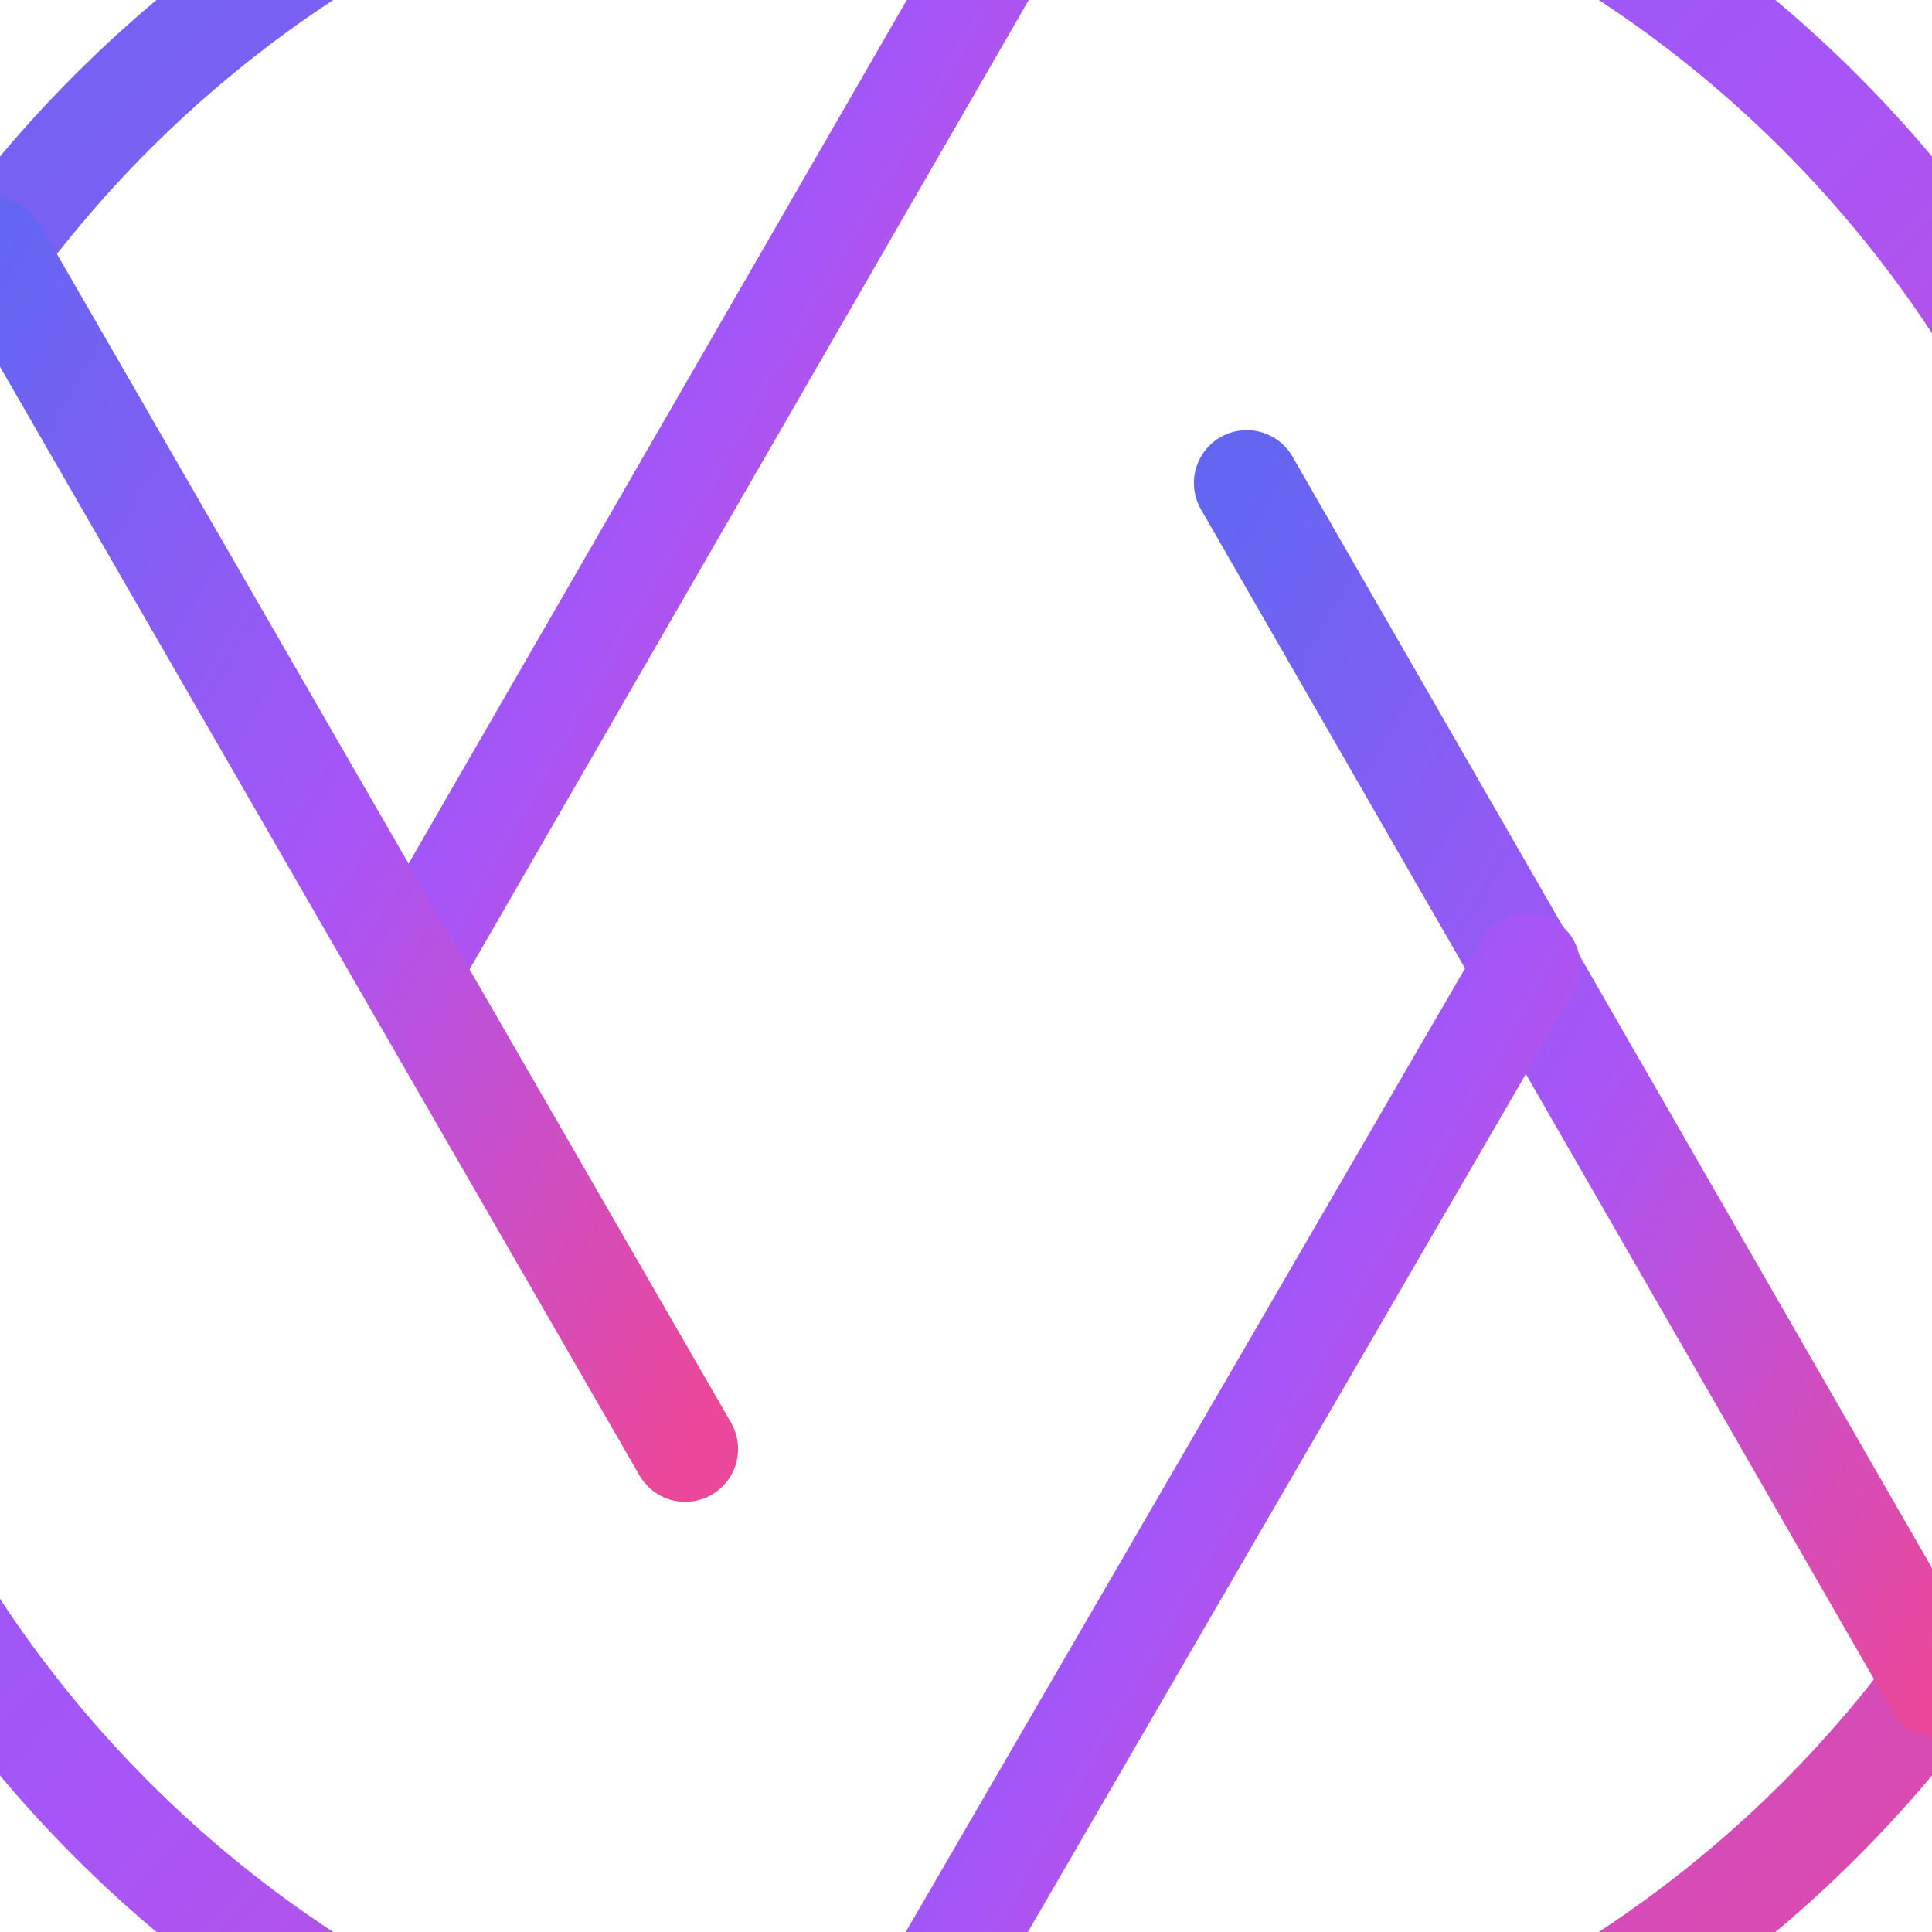
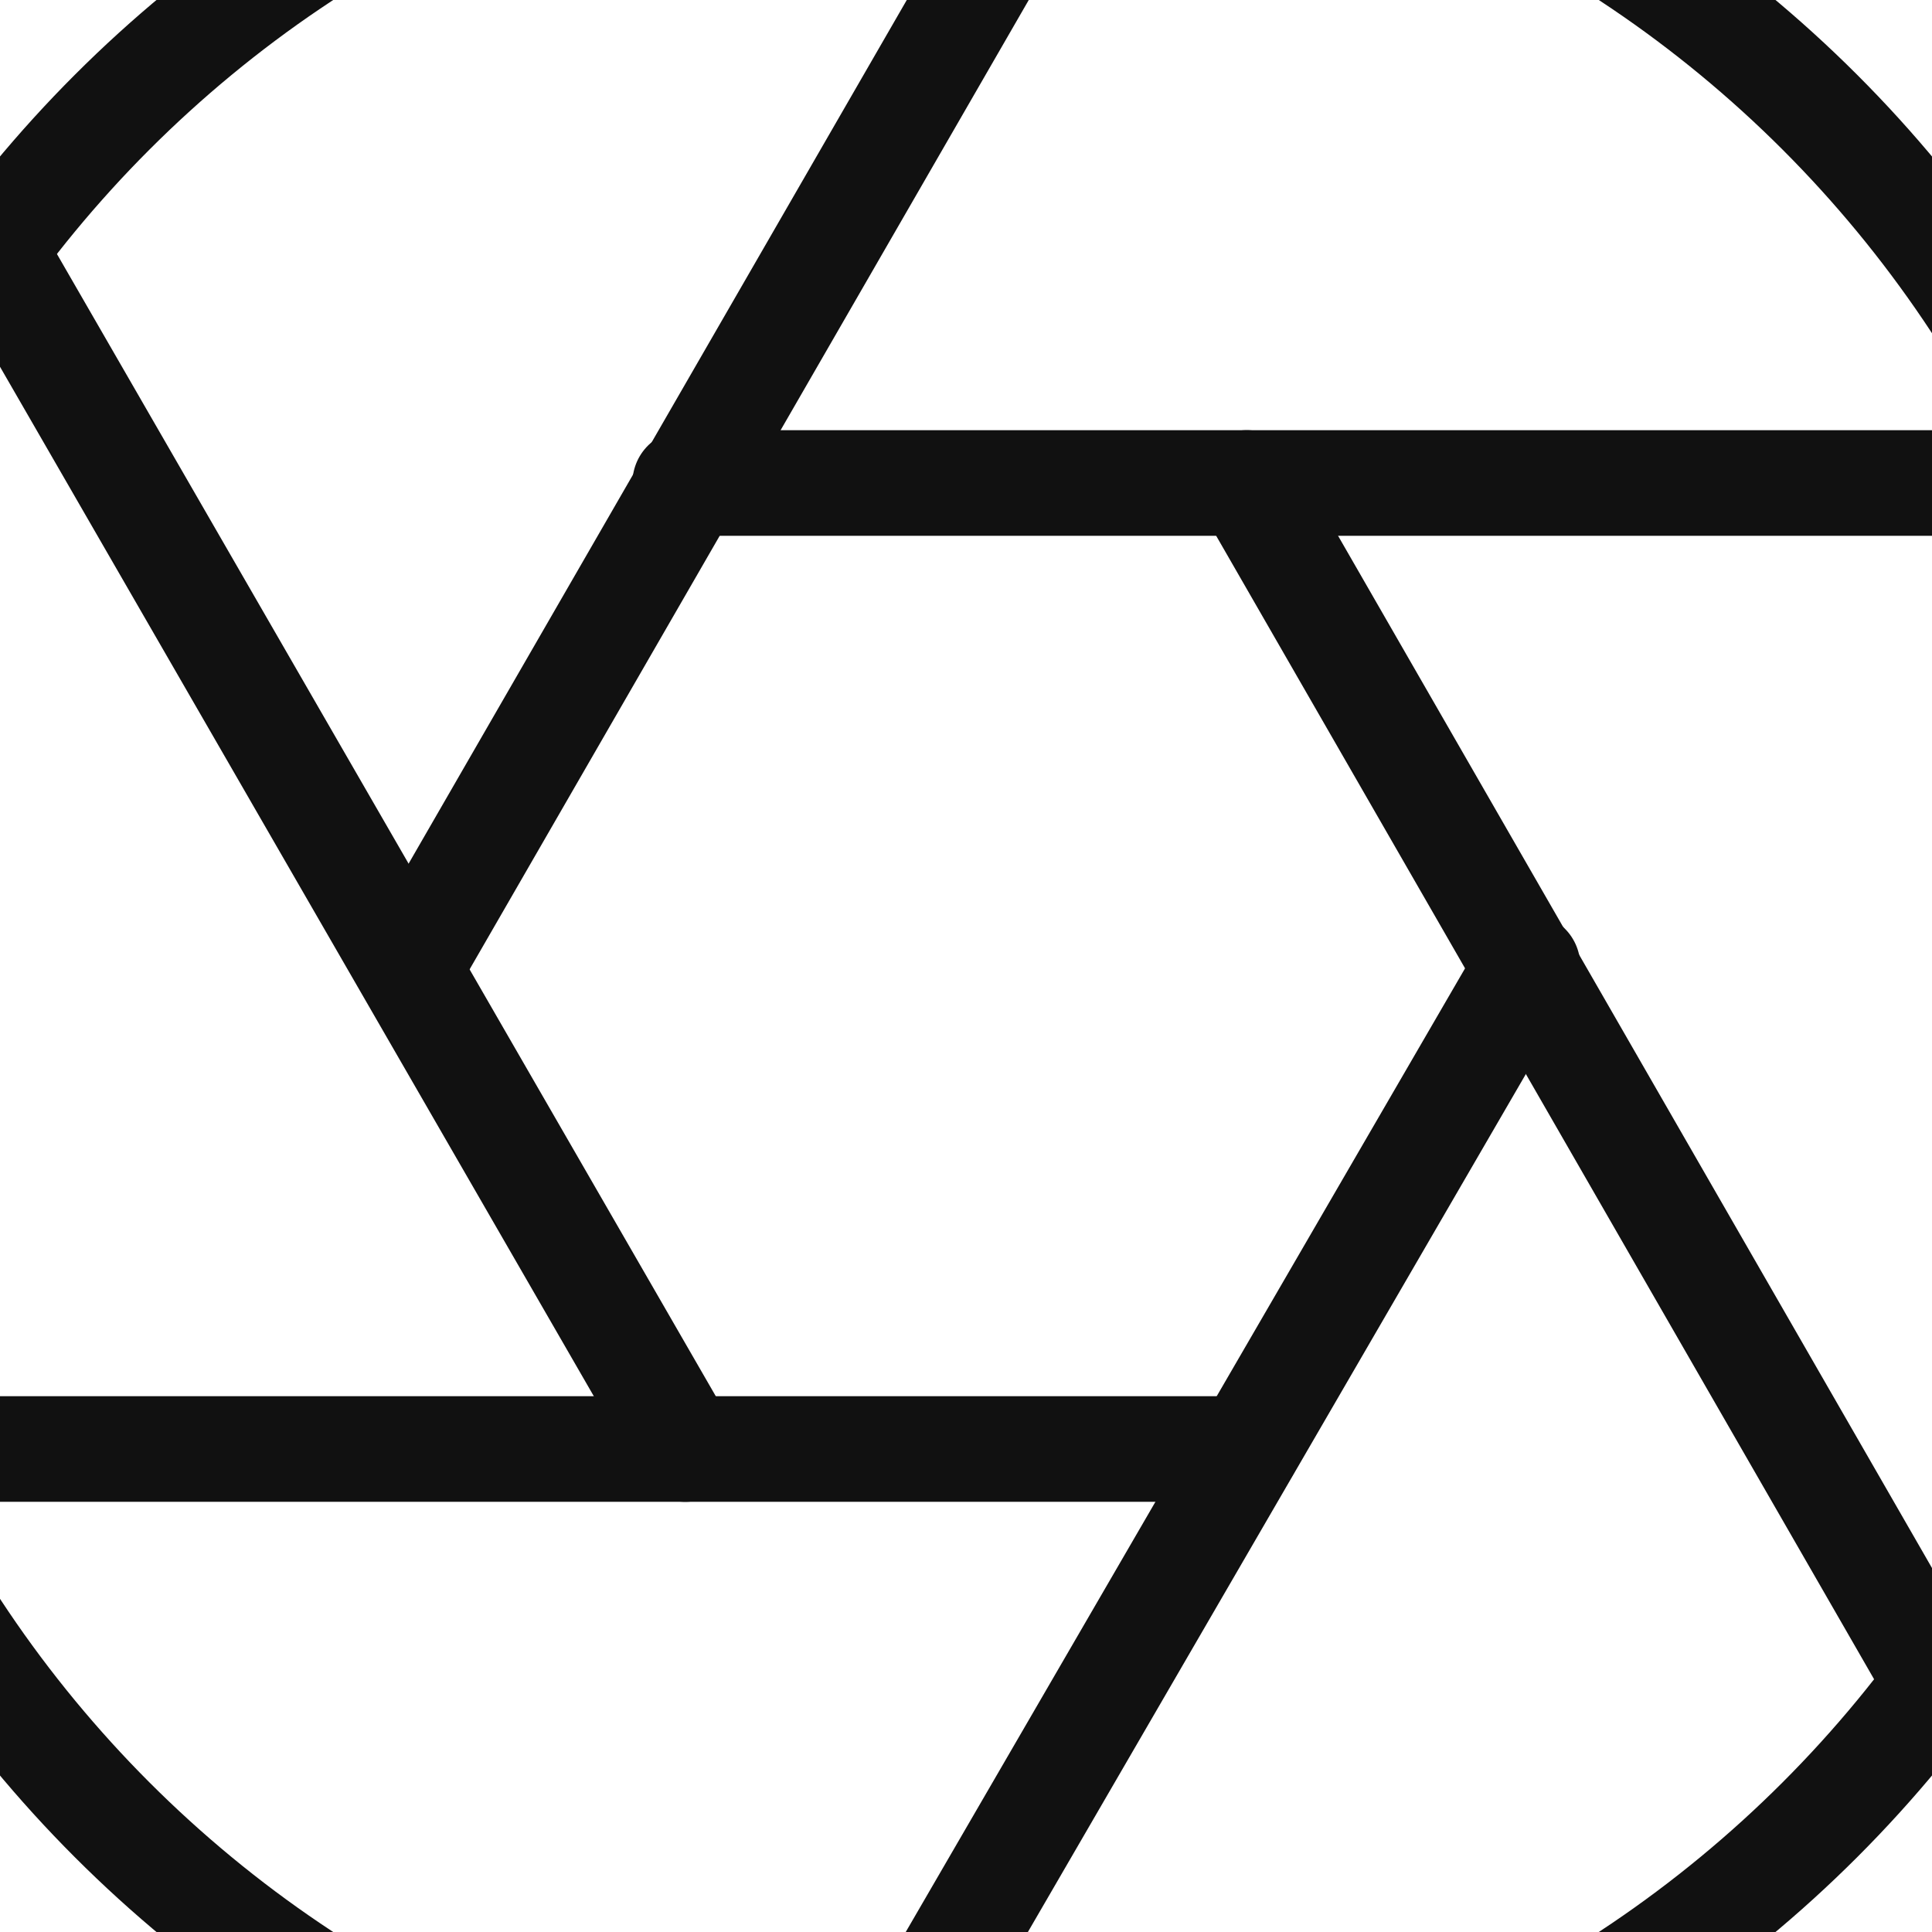
<svg xmlns="http://www.w3.org/2000/svg" width="64" height="64" viewBox="0 0 64 64">
-   <defs>
-     <linearGradient id="g" x1="0" y1="0" x2="1" y2="1">
-       <stop offset="0" stop-color="#6366f1" />
-       <stop offset="0.5" stop-color="#a855f7" />
-       <stop offset="1" stop-color="#ec4899" />
-     </linearGradient>
-   </defs>
-   <g fill="none" stroke="url(#g)" stroke-width="3.5" stroke-linejoin="round" stroke-linecap="round">
+   <style>
+     g { stroke: #111111; }
+     @media (prefers-color-scheme: dark) { g { stroke: #f5f5f5; } }
+   </style>
+   <g fill="none" stroke-width="3.5" stroke-linejoin="round" stroke-linecap="round">
    <circle cx="32" cy="32" r="40" />
    <path d="M41.3 16 L64.2 55.8" />
    <path d="M22.7 16 L68.6 16" />
    <path d="M13.6 32 L36.5 -7.7" />
    <path d="M22.7 48 L-0.2 8.3" />
    <path d="M41.3 48 L-4.6 48" />
    <path d="M50.6 32 L27.5 71.8" />
  </g>
</svg>
